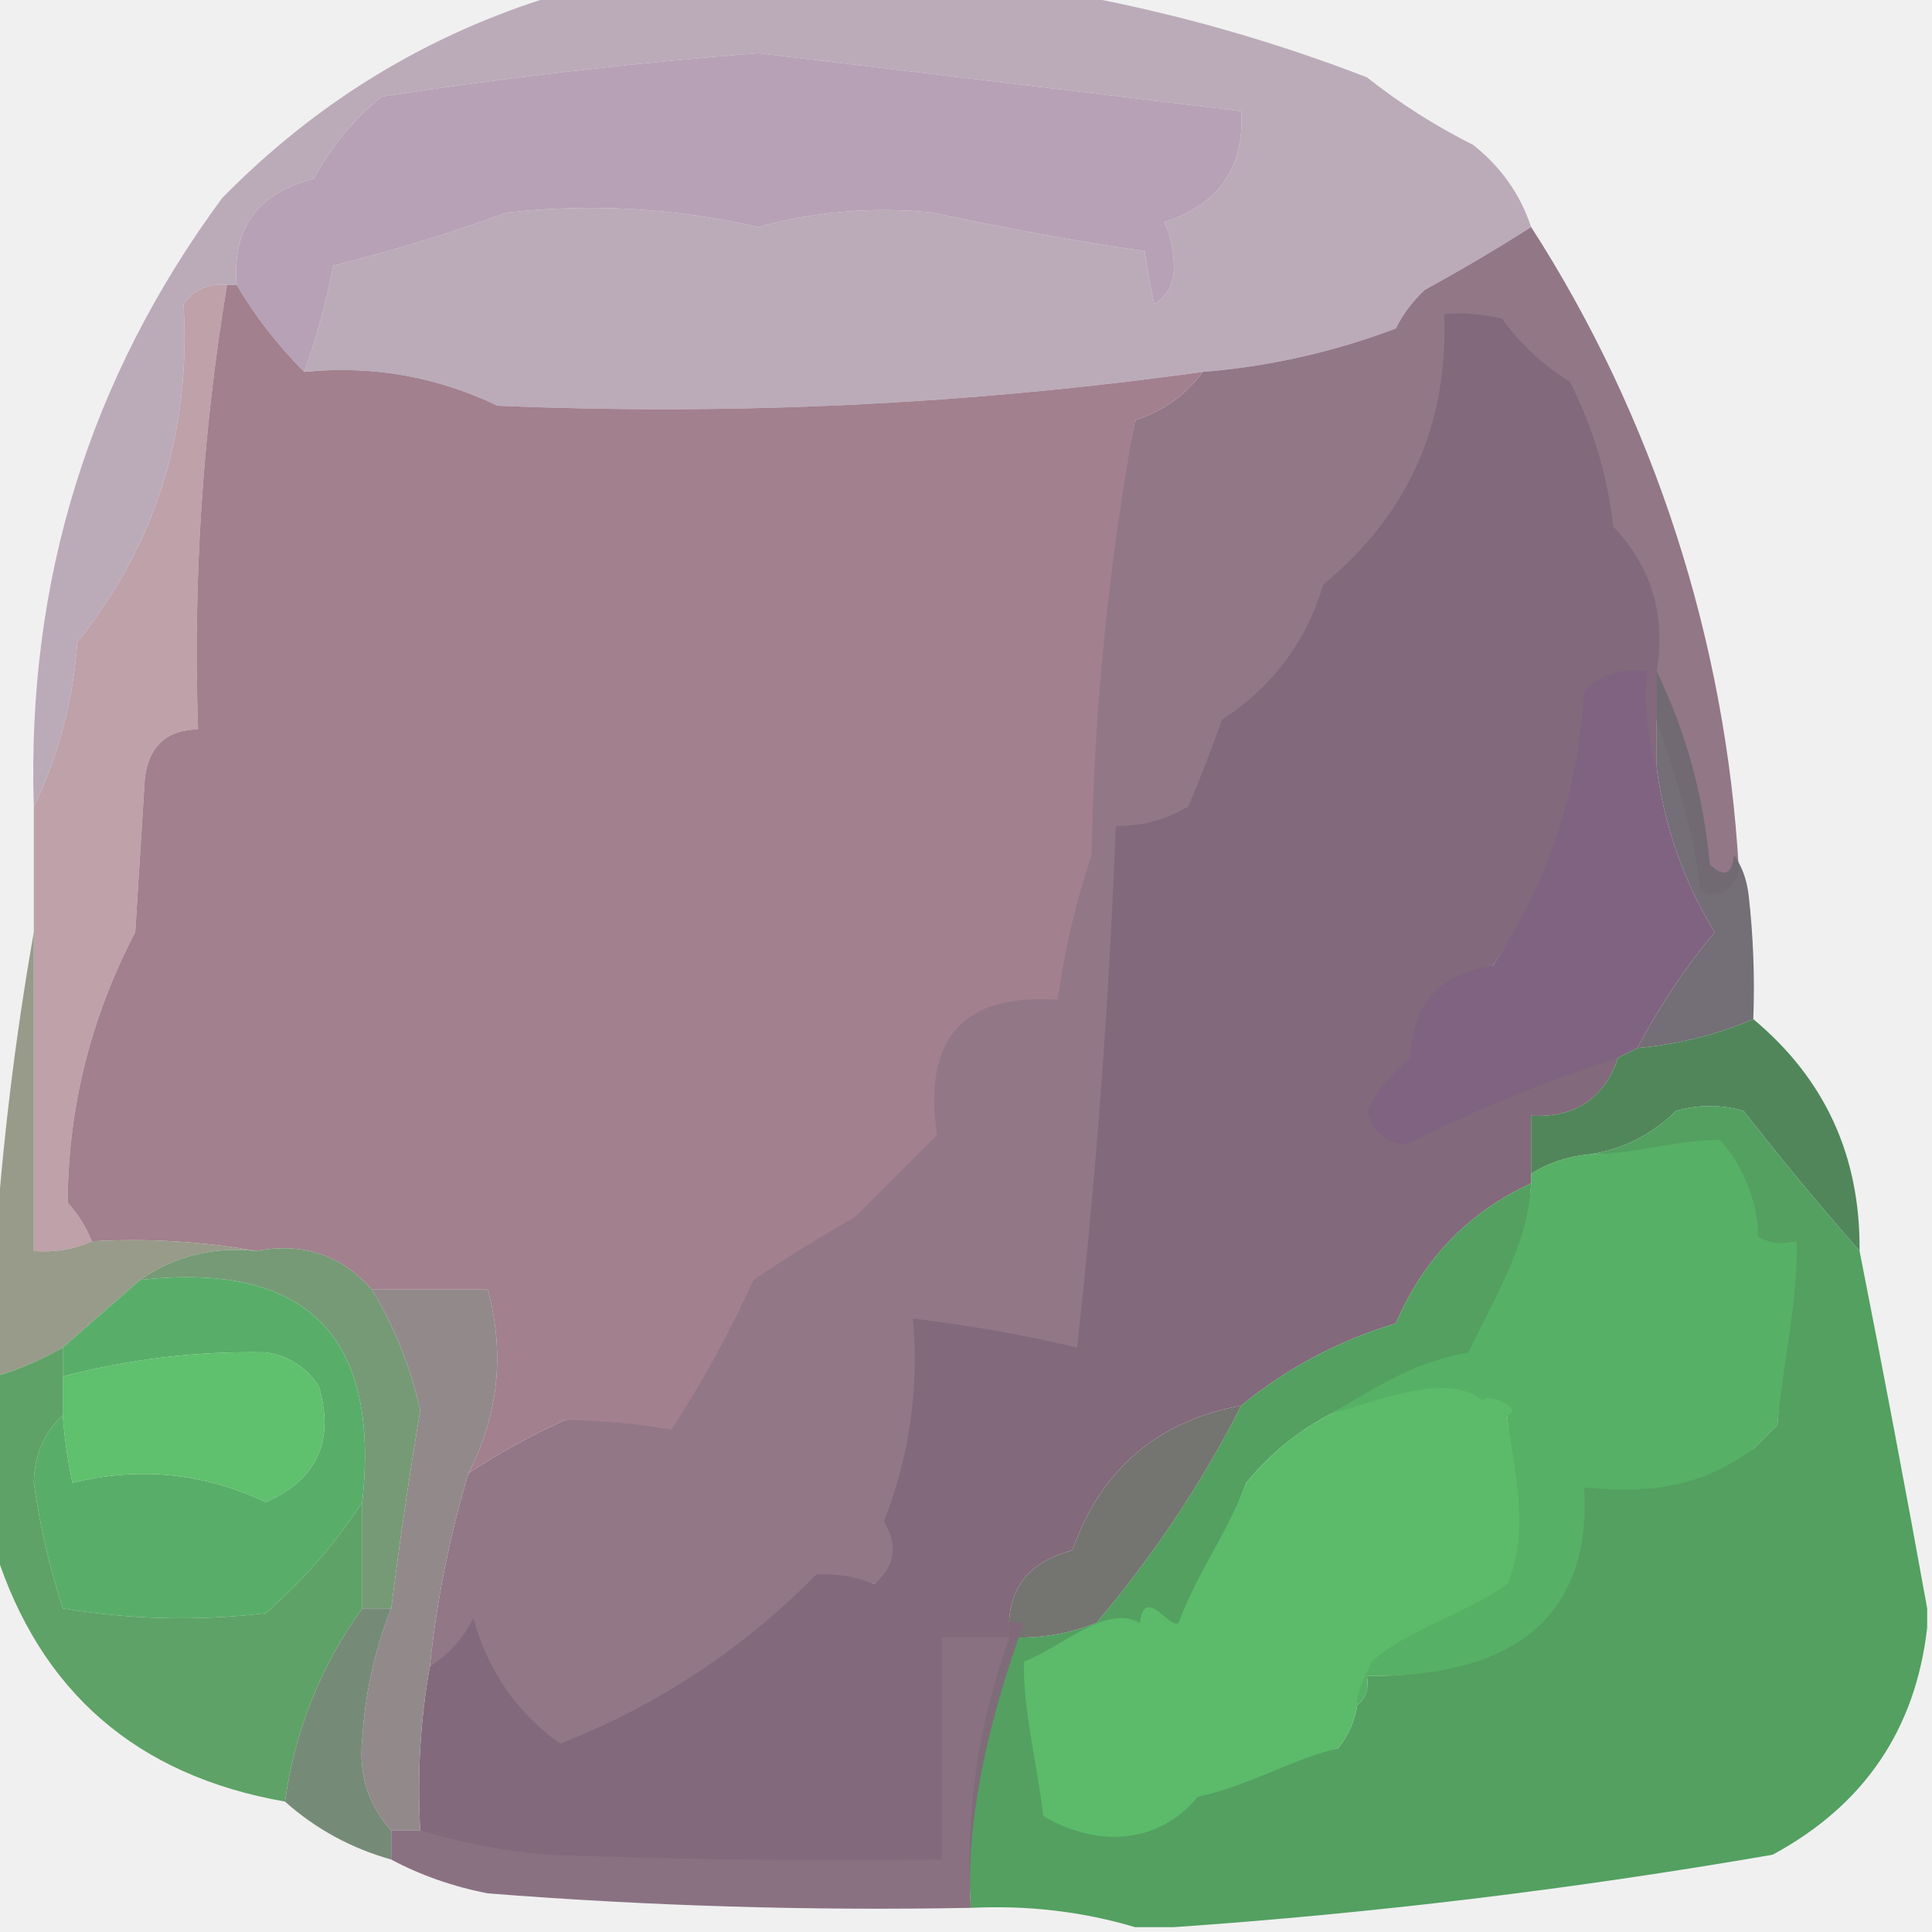
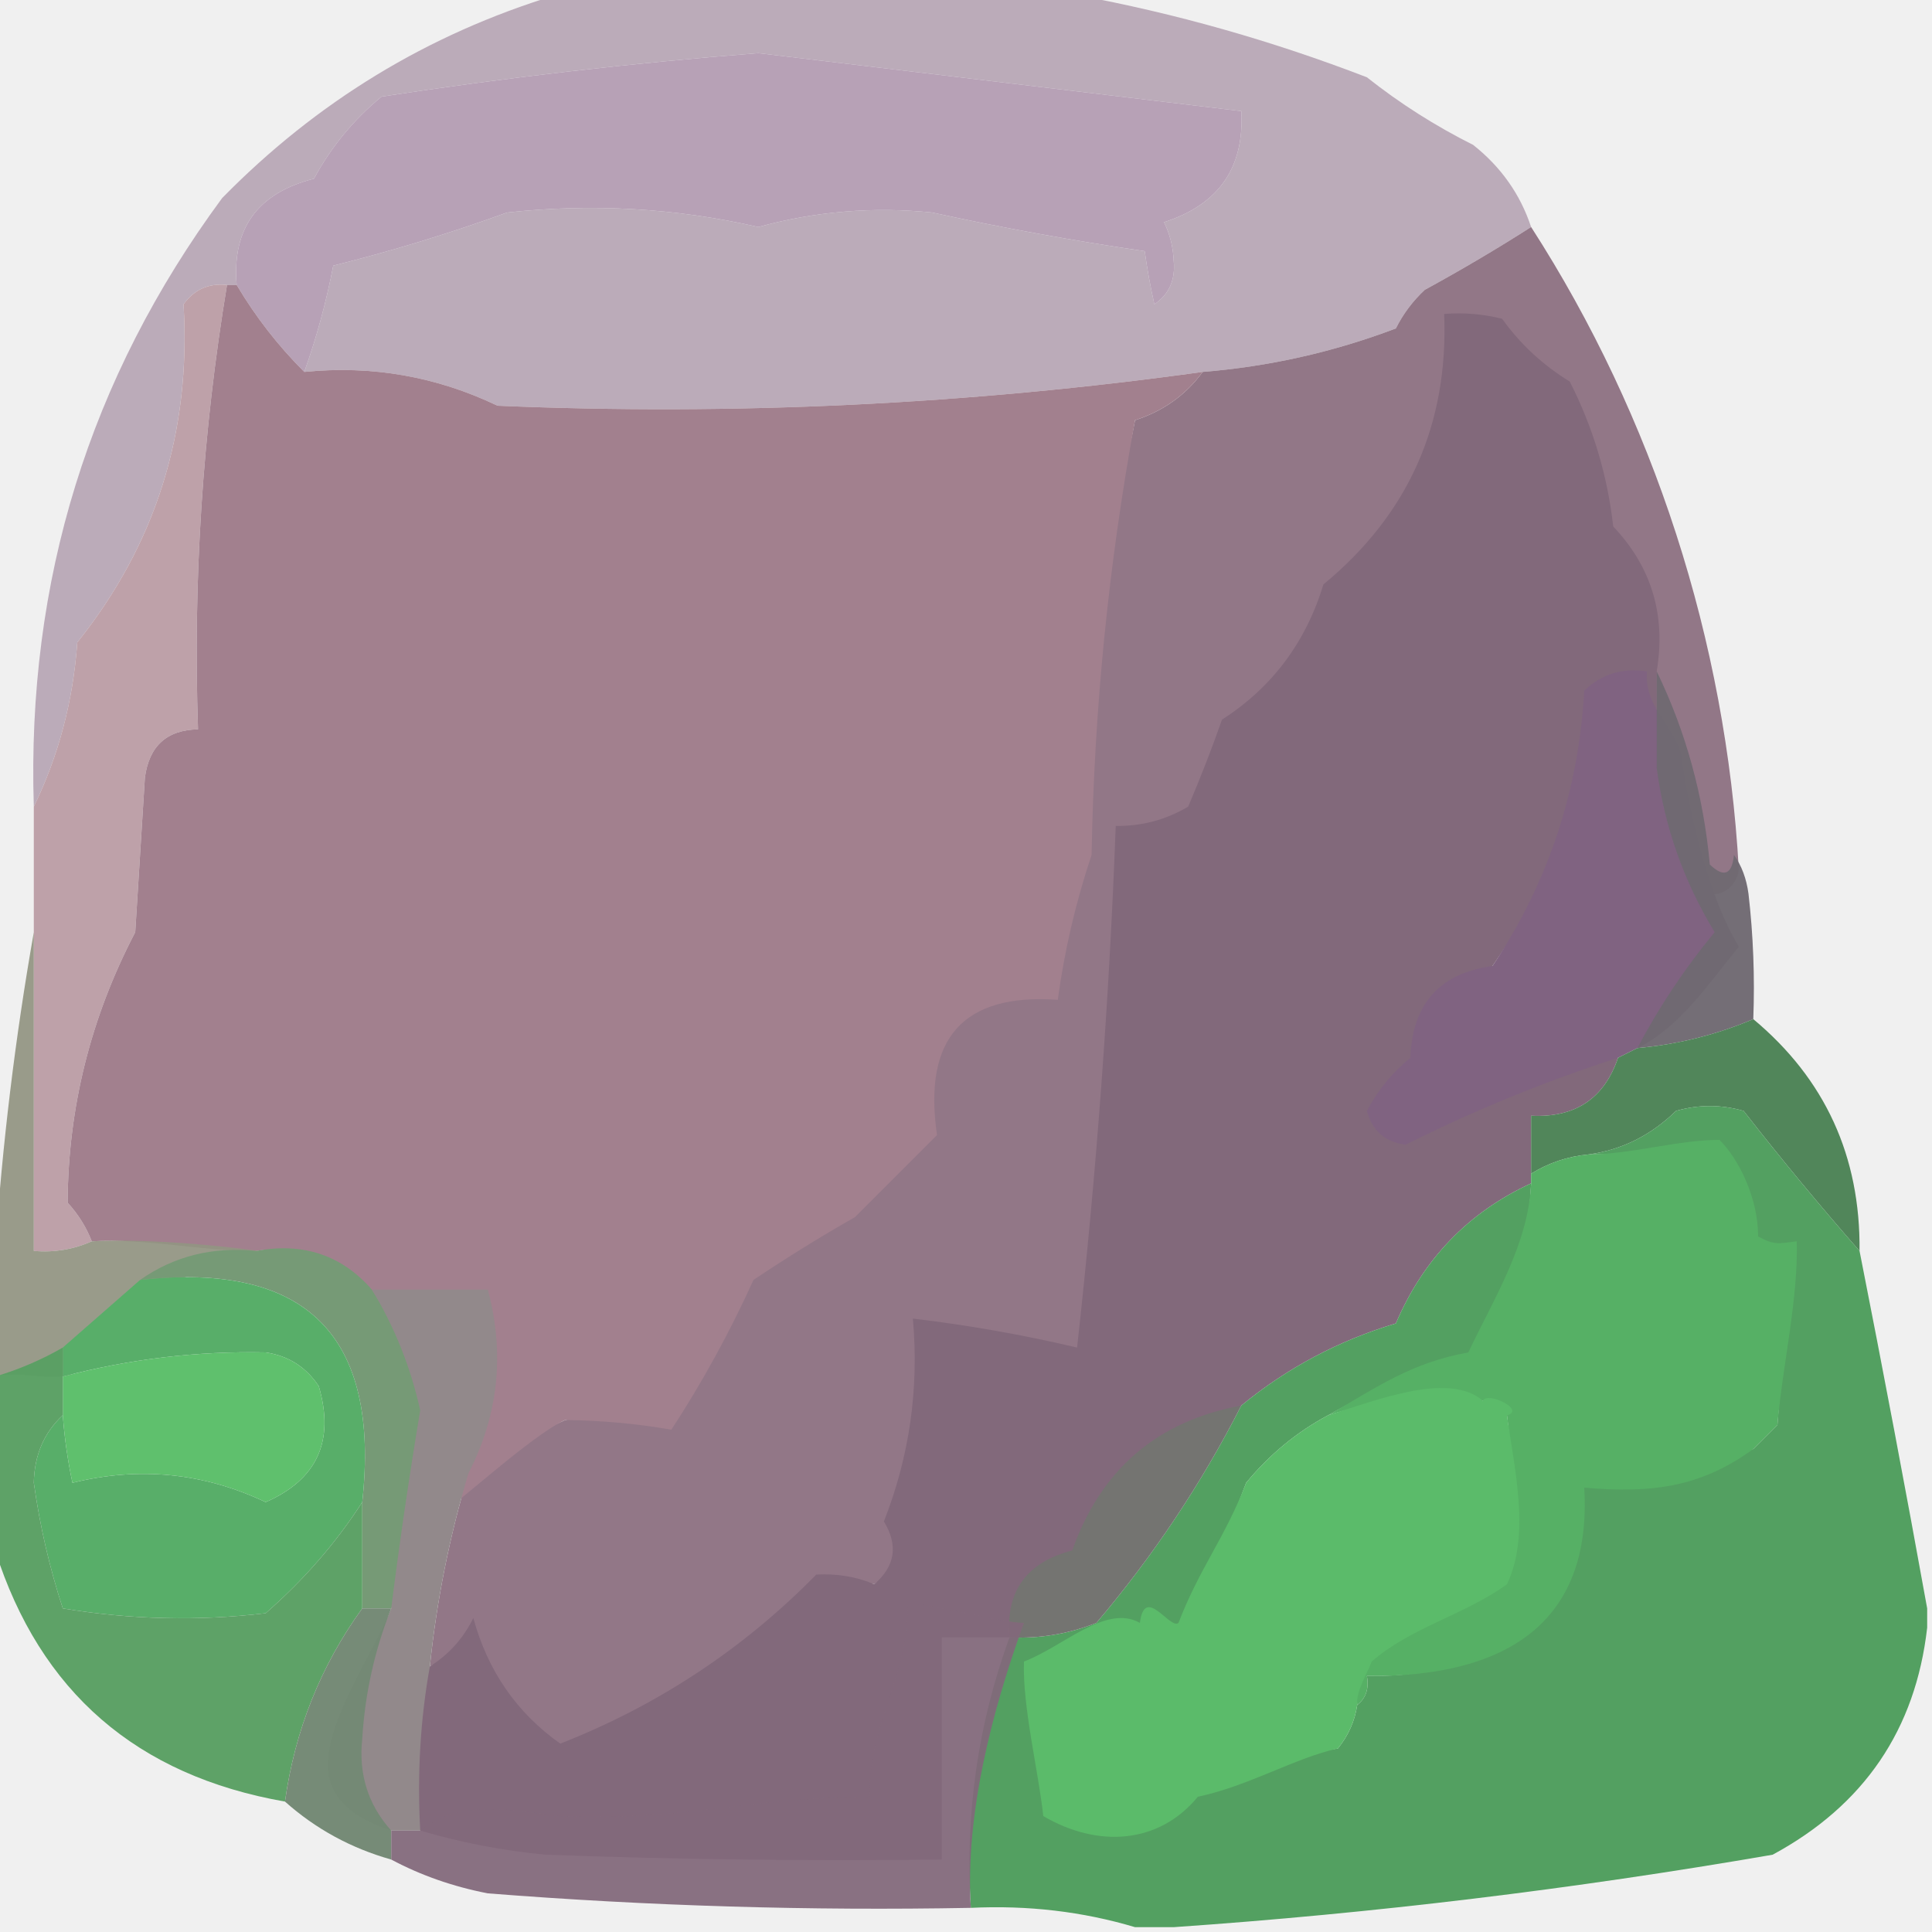
<svg xmlns="http://www.w3.org/2000/svg" width="50" height="50" viewBox="0 0 50 50" fill="none">
  <g clip-path="url(#clip0_149_2024)">
    <path opacity="0.98" fill-rule="evenodd" clip-rule="evenodd" d="M14.375 -0.125C18.875 -0.125 23.375 -0.125 27.875 -0.125C30.414 0.344 32.914 1.052 35.375 2C36.225 2.674 37.141 3.257 38.125 3.75C38.845 4.32 39.345 5.028 39.625 5.875C38.747 6.437 37.83 6.978 36.875 7.5C36.564 7.789 36.314 8.122 36.125 8.5C34.509 9.112 32.843 9.487 31.125 9.625C25.07 10.467 18.987 10.759 12.875 10.5C11.295 9.743 9.628 9.451 7.875 9.625C8.193 8.735 8.443 7.819 8.625 6.875C10.149 6.494 11.649 6.036 13.125 5.5C15.324 5.26 17.49 5.385 19.625 5.875C21.104 5.469 22.604 5.344 24.125 5.5C25.947 5.898 27.78 6.231 29.625 6.5C29.687 6.953 29.77 7.412 29.875 7.875C30.256 7.618 30.423 7.243 30.375 6.75C30.36 6.391 30.277 6.058 30.125 5.75C31.541 5.295 32.208 4.337 32.125 2.875C27.96 2.375 23.793 1.875 19.625 1.375C16.358 1.63 13.107 2.005 9.875 2.5C9.15 3.099 8.567 3.808 8.125 4.625C6.668 4.995 6.001 5.911 6.125 7.375C6.042 7.375 5.958 7.375 5.875 7.375C5.402 7.324 5.027 7.491 4.75 7.875C4.948 11.17 4.032 14.087 2 16.625C1.892 18.142 1.517 19.558 0.875 20.875C0.688 15.035 2.313 9.785 5.75 5.125C8.195 2.633 11.07 0.883 14.375 -0.125Z" fill="#BAA9B8" />
    <path fill-rule="evenodd" clip-rule="evenodd" d="M7.875 9.625C7.196 8.947 6.613 8.197 6.125 7.375C6.001 5.911 6.668 4.995 8.125 4.625C8.566 3.808 9.15 3.099 9.875 2.5C13.107 2.005 16.357 1.63 19.625 1.375C23.793 1.875 27.96 2.375 32.125 2.875C32.208 4.337 31.541 5.295 30.125 5.75C30.277 6.058 30.36 6.391 30.375 6.75C30.423 7.243 30.256 7.618 29.875 7.875C29.77 7.412 29.687 6.953 29.625 6.5C27.78 6.231 25.947 5.898 24.125 5.5C22.604 5.344 21.104 5.469 19.625 5.875C17.49 5.385 15.324 5.26 13.125 5.5C11.649 6.036 10.149 6.494 8.625 6.875C8.443 7.819 8.193 8.735 7.875 9.625Z" fill="#B7A1B6" />
-     <path opacity="0.984" fill-rule="evenodd" clip-rule="evenodd" d="M39.625 5.875C42.795 10.796 44.67 16.588 45 22.5C44.949 23.012 44.365 23.346 44 23C43.838 21.222 42.755 18.056 42 16.5C42.244 15.049 40.994 15.549 40 14.5C39.852 13.182 40 14.625 40 12C38.375 14.625 38.967 11.153 38.5 10.5C38.007 10.376 39.007 10.96 38.5 11C38.614 13.855 38.197 14.188 36 16C35.544 17.5 34.294 18.667 33 19.5C32.733 20.26 32.316 20.76 32 21.5C31.425 21.842 31.175 23.009 30.5 23C30.332 27.513 29.499 31.013 29 35.5C27.599 35.169 27.162 36.919 25.73 36.75C25.892 38.566 25.662 37.816 25 39.5C26.625 40.125 23.168 40.534 22.625 41C22.164 40.804 22.039 42.971 21.5 43C19.609 44.925 17.526 45.509 15 46.5C13.873 45.702 12.498 44.868 12.125 43.5C11.863 44.029 11.613 42.821 11.125 43.125C11.301 41.421 11.635 39.755 12.125 38.125C12.911 37.606 13.745 37.148 14.625 36.75C15.556 36.76 15.125 29.5 17 33C17.804 31.768 17.387 31.852 18 30.5C18.854 29.927 18.875 25 20.5 27C21.208 26.292 21.917 27.708 22.625 27C22 21.625 24.051 21.327 26.5 21.5C26.673 20.226 26.965 18.976 27.375 17.75C27.442 13.966 28.692 14.591 29.375 10.875C30.108 10.637 30.691 10.22 31.125 9.625C32.843 9.487 34.51 9.112 36.125 8.5C36.314 8.122 36.564 7.789 36.875 7.5C37.831 6.978 38.747 6.437 39.625 5.875Z" fill="#907585" />
+     <path opacity="0.984" fill-rule="evenodd" clip-rule="evenodd" d="M39.625 5.875C42.795 10.796 44.67 16.588 45 22.5C44.949 23.012 44.365 23.346 44 23C43.838 21.222 42.755 18.056 42 16.5C42.244 15.049 40.994 15.549 40 14.5C39.852 13.182 40 14.625 40 12C38.375 14.625 38.967 11.153 38.5 10.5C38.007 10.376 39.007 10.96 38.5 11C38.614 13.855 38.197 14.188 36 16C35.544 17.5 34.294 18.667 33 19.5C32.733 20.26 32.316 20.76 32 21.5C31.425 21.842 31.175 23.009 30.5 23C30.332 27.513 29.499 31.013 29 35.5C27.599 35.169 27.162 36.919 25.73 36.75C25.892 38.566 25.662 37.816 25 39.5C26.625 40.125 23.168 40.534 22.625 41C22.164 40.804 22.039 42.971 21.5 43C19.609 44.925 17.526 45.509 15 46.5C13.873 45.702 12.498 44.868 12.125 43.5C11.863 44.029 11.613 42.821 11.125 43.125C11.301 41.421 11.635 39.755 12.125 38.125C12.911 37.606 13.745 37.148 14.625 36.75C15.556 36.76 15.125 29.5 17 33C17.803 31.768 17.387 31.852 18 30.5C18.854 29.927 18.875 25 20.5 27C21.208 26.292 21.917 27.708 22.625 27C22 21.625 24.051 21.327 26.5 21.5C26.673 20.226 26.965 18.976 27.375 17.75C27.442 13.966 28.692 14.591 29.375 10.875C30.108 10.637 30.691 10.22 31.125 9.625C32.843 9.487 34.51 9.112 36.125 8.5C36.314 8.122 36.564 7.789 36.875 7.5C37.831 6.978 38.747 6.437 39.625 5.875Z" fill="#907585" />
    <path fill-rule="evenodd" clip-rule="evenodd" d="M5.875 7.375C5.243 11.18 4.993 15.013 5.125 18.875C4.317 18.89 3.859 19.307 3.75 20.125C3.667 21.458 3.583 22.792 3.5 24.125C2.347 26.331 1.764 28.664 1.75 31.125C2.024 31.423 2.232 31.757 2.375 32.125C1.905 32.335 1.405 32.419 0.875 32.375C0.875 29.625 0.875 26.875 0.875 24.125C0.875 23.042 0.875 21.958 0.875 20.875C1.517 19.558 1.892 18.142 2 16.625C4.032 14.087 4.949 11.17 4.75 7.875C5.027 7.491 5.402 7.324 5.875 7.375Z" fill="#BEA1A9" />
-     <path fill-rule="evenodd" clip-rule="evenodd" d="M5.875 7.375C5.958 7.375 6.042 7.375 6.125 7.375C6.613 8.197 7.196 8.947 7.875 9.625C9.629 9.451 11.295 9.743 12.875 10.5C18.987 10.759 25.07 10.467 31.125 9.625C30.691 10.22 30.108 10.637 29.375 10.875C28.692 14.591 28.317 18.341 28.25 22.125C27.84 23.351 27.548 24.601 27.375 25.875C24.926 25.702 23.884 26.869 24.25 29.375C23.542 30.083 22.833 30.792 22.125 31.5C21.229 32.01 20.354 32.552 19.5 33.125C18.887 34.477 18.179 35.769 17.375 37C16.472 36.843 15.556 36.76 14.625 36.75C13.745 37.148 12.911 37.606 12.125 38.125C12.901 36.615 13.068 35.032 12.625 33.375C11.625 33.375 10.625 33.375 9.625 33.375C8.842 32.48 7.842 32.147 6.625 32.375C5.256 32.128 3.84 32.044 2.375 32.125C2.232 31.757 2.024 31.423 1.75 31.125C1.764 28.664 2.347 26.331 3.5 24.125C3.583 22.792 3.667 21.458 3.75 20.125C3.859 19.307 4.317 18.89 5.125 18.875C4.993 15.013 5.243 11.18 5.875 7.375Z" fill="#A2808E" />
-     <path fill-rule="evenodd" clip-rule="evenodd" d="M42.875 17.375C42.875 18.208 42.875 19.042 42.875 19.875C42 20.875 41.922 19.386 42 18.5C41.364 18.401 41.947 18.068 41.5 18.5C41.353 21.103 40.062 22.853 38.625 25C39 26.5 37.5 27.5 36.5 27.375C36.5 28 36.777 27.972 36.5 28.5C35.973 28.431 36.64 29.015 36.5 28.5C38.281 27.609 40 27 41.875 27.375C41.518 28.431 40.768 28.931 39.625 28.875C39.625 29.375 39.625 29.875 39.625 30.375C39.625 30.458 39.625 30.542 39.625 30.625C38.004 31.372 36.837 32.58 36.125 34.25C34.643 34.694 33.309 35.403 32.125 36.375C29.95 36.777 28.492 38.027 27.75 40.125C26.565 40.432 26.023 41.182 26.125 42.375C25.542 42.375 24.959 42.375 24.375 42.375C24.375 44.292 24.375 46.208 24.375 48.125C20.958 48.167 17.541 48.125 14.125 48C13.017 47.896 11.934 47.687 10.875 47.375C10.795 45.911 10.878 44.494 11.125 43.125C11.613 42.821 11.988 42.405 12.25 41.875C12.623 43.243 13.373 44.327 14.5 45.125C17.026 44.134 19.234 42.676 21.125 40.75C21.664 40.721 22.164 40.804 22.625 41C23.169 40.534 23.252 39.992 22.875 39.375C23.538 37.692 23.788 35.942 23.625 34.125C25.058 34.294 26.474 34.544 27.875 34.875C28.374 30.388 28.707 25.888 28.875 21.375C29.55 21.384 30.175 21.217 30.75 20.875C31.067 20.135 31.358 19.385 31.625 18.625C32.92 17.792 33.795 16.625 34.25 15.125C36.448 13.313 37.489 10.98 37.375 8.125C37.882 8.085 38.382 8.126 38.875 8.25C39.343 8.903 39.926 9.445 40.625 9.875C41.228 11.057 41.603 12.307 41.75 13.625C42.744 14.674 43.119 15.924 42.875 17.375Z" fill="#82697B" />
-     <path fill-rule="evenodd" clip-rule="evenodd" d="M42.875 19.875C43.075 21.392 43.575 22.808 44.375 24.125C43.597 25.066 42.931 26.066 42.375 27.125C42.208 27.208 42.042 27.292 41.875 27.375C39.989 27.984 38.156 28.734 36.375 29.625C35.848 29.556 35.514 29.265 35.375 28.75C35.652 28.222 36.027 27.764 36.5 27.375C36.55 25.98 37.258 25.188 38.625 25C40.061 22.853 40.853 20.478 41 17.875C41.447 17.443 41.989 17.276 42.625 17.375C42.547 18.261 42.63 19.094 42.875 19.875Z" fill="#806381" />
+     <path fill-rule="evenodd" clip-rule="evenodd" d="M5.875 7.375C5.958 7.375 6.042 7.375 6.125 7.375C6.613 8.197 7.196 8.947 7.875 9.625C9.629 9.451 11.295 9.743 12.875 10.5C18.987 10.759 25.07 10.467 31.125 9.625C30.691 10.22 30.108 10.637 29.375 10.875C28.692 14.591 28.317 18.341 28.25 22.125C27.84 23.351 27.548 24.601 27.375 25.875C24.926 25.702 23.884 26.869 24.25 29.375C23.542 30.083 22.833 30.792 22.125 31.5C21.229 32.01 20.354 32.552 19.5 33.125C18.887 34.477 18.179 35.769 17.375 37C16.472 36.843 15.556 36.76 14.625 36.75C13.745 37.148 11.786 38.981 11 39.5C11.776 37.99 12.443 35.657 12 34C11 34 11.5 34.5 10.5 34.5C9.717 33.605 7.842 32.147 6.625 32.375C5.121 32.375 3.84 32.044 2.375 32.125C2.232 31.757 2.024 31.423 1.75 31.125C1.764 28.664 2.347 26.331 3.5 24.125C3.583 22.792 3.667 21.458 3.75 20.125C3.859 19.307 4.317 18.89 5.125 18.875C4.993 15.013 5.243 11.18 5.875 7.375Z" fill="#A2808E" />
+     <path fill-rule="evenodd" clip-rule="evenodd" d="M42.875 17.375C42.875 18.208 42.875 19.042 42.875 19.875C41.999 20.875 41.921 19.386 41.999 18.5C41.363 18.401 41.947 18.068 41.499 18.5C41.352 21.103 40.061 22.853 38.625 25C38.999 26.5 37.499 27.5 36.5 27.375C36.499 28 36.777 27.972 36.5 28.5C35.972 28.431 36.639 29.015 36.5 28.5C38.28 27.609 39.999 27 41.875 27.375C41.517 28.431 40.767 28.931 39.625 28.875C39.625 29.375 39.625 29.875 39.625 30.375C39.625 30.458 39.625 30.542 39.625 30.625C38.004 31.372 36.837 32.58 36.125 34.25C34.642 34.694 33.309 35.403 32.125 36.375C30.499 37.5 28.741 38.402 27.999 40.5C26.814 40.807 26.023 41.182 26.125 42.375C25.541 42.375 24.958 42.375 24.375 42.375C24.375 44.292 24.375 46.208 24.375 48.125C20.957 48.167 17.54 48.125 14.125 48C13.016 47.896 11.933 47.687 10.875 47.375C10 46.5 10 44.5 11.125 43.125C11.613 42.821 11.988 42.405 12.25 41.875C12.623 43.243 13.373 44.327 14.5 45.125C17.026 44.134 19.234 42.676 21.125 40.75C21.663 40.721 22.163 40.804 22.625 41C23.168 40.534 23.251 39.992 22.875 39.375C23.537 37.692 23.787 35.942 23.625 34.125C25.057 34.294 26.474 34.544 27.875 34.875C28.373 30.388 28.707 25.888 28.875 21.375C29.549 21.384 30.174 21.217 30.75 20.875C31.066 20.135 31.358 19.385 31.625 18.625C32.919 17.792 33.794 16.625 34.25 15.125C36.447 13.313 37.489 10.98 37.375 8.125C37.882 8.085 38.382 8.126 38.875 8.25C39.342 8.903 39.925 9.445 40.625 9.875C41.227 11.057 41.602 12.307 41.75 13.625C42.744 14.674 43.119 15.924 42.875 17.375Z" fill="#82697B" />
+     <path fill-rule="evenodd" clip-rule="evenodd" d="M43.5 19.5C43.7 21.017 44.2 23.183 45 24.5C44.222 25.441 43.5 26.563 42.375 27.125C42.208 27.208 42.042 27.292 41.875 27.375C39.989 27.984 38.156 28.734 36.375 29.625C35.848 29.556 35.514 29.265 35.375 28.75C35.652 28.222 36.027 27.764 36.5 27.375C36.55 25.98 37.258 25.188 38.625 25C40.061 22.853 40.853 20.478 41 17.875C41.447 17.443 41.989 17.276 42.625 17.375C42.547 18.261 43.255 18.719 43.5 19.5Z" fill="#806381" />
    <path opacity="0.966" fill-rule="evenodd" clip-rule="evenodd" d="M42.875 17.375C43.63 18.931 44.088 20.597 44.25 22.375C44.615 22.721 44.824 22.637 44.875 22.125C45.072 22.402 45.197 22.735 45.25 23.125C45.375 24.205 45.416 25.288 45.375 26.375C44.419 26.78 43.419 27.03 42.375 27.125C42.931 26.066 43.597 25.066 44.375 24.125C43.575 22.808 43.075 21.392 42.875 19.875C42.875 19.042 42.875 18.208 42.875 17.375Z" fill="#6F6972" />
-     <path opacity="0.923" fill-rule="evenodd" clip-rule="evenodd" d="M0.875 24.125C0.875 26.875 0.875 29.625 0.875 32.375C1.405 32.419 1.905 32.335 2.375 32.125C3.84 32.044 5.256 32.128 6.625 32.375C5.505 32.258 4.505 32.508 3.625 33.125C2.958 33.708 2.292 34.292 1.625 34.875C1.072 35.193 0.488 35.443 -0.125 35.625C-0.125 34.542 -0.125 33.458 -0.125 32.375C0.06 29.609 0.393 26.859 0.875 24.125Z" fill="#929482" />
+     <path opacity="0.923" fill-rule="evenodd" clip-rule="evenodd" d="M0.875 24.125C0.875 26.875 0.875 29.625 0.875 32.375C1.405 32.419 1.905 32.335 2.375 32.125C3.84 32.044 6.131 32.253 7.5 32.5C6.38 32.383 4.88 32.883 4 33.5C3.333 34.083 2.667 34.917 2 35.5C1.447 35.818 0.488 35.443 -0.125 35.625C-0.125 34.542 -0.125 33.458 -0.125 32.375C0.06 29.609 0.393 26.859 0.875 24.125Z" fill="#929482" />
    <path opacity="0.983" fill-rule="evenodd" clip-rule="evenodd" d="M45.375 26.375C47.233 27.924 48.149 29.924 48.125 32.375C47.1 31.207 46.1 29.999 45.125 28.75C44.542 28.583 43.958 28.583 43.375 28.75C42.725 29.382 41.975 29.757 41.125 29.875C40.579 29.926 40.079 30.093 39.625 30.375C39.625 29.875 39.625 29.375 39.625 28.875C40.767 28.931 41.517 28.431 41.875 27.375C42.042 27.292 42.208 27.208 42.375 27.125C43.419 27.03 44.419 26.78 45.375 26.375Z" fill="#4E8457" />
    <path opacity="0.992" fill-rule="evenodd" clip-rule="evenodd" d="M48.125 32.375C48.739 35.482 49.323 38.566 49.875 41.625C49.875 41.792 49.875 41.958 49.875 42.125C49.574 44.764 48.24 46.723 45.875 48C40.707 48.893 35.54 49.518 30.375 49.875C30.042 49.875 29.708 49.875 29.375 49.875C28.021 49.471 26.604 49.304 25.125 49.375C24.972 46.961 25.305 44.628 26.125 42.375C26.902 42.412 27.652 42.287 28.375 42C29.845 40.268 31.095 38.393 32.125 36.375C33.309 35.403 34.642 34.694 36.125 34.25C36.837 32.58 38.004 31.372 39.625 30.625C39.552 32.2 39.177 33.7 38.5 35.125C37.02 35.393 35.645 35.893 34.375 36.625C33.567 37.055 32.859 37.638 32.25 38.375C31.708 39.792 31.167 41.208 30.625 42.625C30.406 42.813 30.156 42.938 29.875 43C28.878 43.125 27.878 43.167 26.875 43.125C26.833 44.295 26.875 45.461 27 46.625C28.398 47.446 29.606 47.237 30.625 46C31.952 45.718 33.286 45.468 34.625 45.25C34.895 44.918 35.062 44.543 35.125 44.125C35.351 43.948 35.434 43.698 35.375 43.375C38.921 43.413 40.587 41.663 40.375 38.125C42.098 38.275 43.764 38.066 45.375 37.5C45.583 37.292 45.792 37.083 46 36.875C46.125 35.377 46.166 33.877 46.125 32.375C45.633 32.435 45.175 32.352 44.75 32.125C44.428 31.412 44.303 30.662 44.375 29.875C43.292 29.875 42.208 29.875 41.125 29.875C41.975 29.757 42.725 29.382 43.375 28.75C43.958 28.583 44.542 28.583 45.125 28.75C46.1 29.999 47.1 31.207 48.125 32.375Z" fill="#529F60" />
    <path fill-rule="evenodd" clip-rule="evenodd" d="M41.125 29.875C42.208 29.875 43.417 29.5 44.5 29.5C45 30 45.5 31 45.5 32C45.925 32.227 46.008 32.185 46.5 32.125C46.541 33.627 46.125 35.377 46 36.875C45.792 37.083 45.583 37.292 45.375 37.5C44 38.5 42.723 38.65 41 38.5C41.212 42.038 38.921 43.413 35.375 43.375C35.434 43.698 35.351 43.948 35.125 44.125C35.086 43.782 35.127 43.448 35.25 43.125C36.255 42.244 37.297 41.411 38.375 40.625C38.985 39.352 39.194 38.019 39 36.625C38.812 36.468 38.604 36.343 38.375 36.25C37.015 36.091 35.682 36.216 34.375 36.625C35.645 35.893 36.52 35.268 38 35C38.677 33.575 39.552 32.2 39.625 30.625C39.625 30.542 39.625 30.458 39.625 30.375C40.079 30.093 40.579 29.926 41.125 29.875Z" fill="#56B065" />
-     <path fill-rule="evenodd" clip-rule="evenodd" d="M6.625 32.375C7.842 32.147 8.842 32.48 9.625 33.375C10.211 34.341 10.628 35.382 10.875 36.5C10.59 38.206 10.34 39.914 10.125 41.625C9.875 41.625 9.625 41.625 9.375 41.625C9.375 40.708 9.375 39.792 9.375 38.875C9.846 34.565 7.929 32.648 3.625 33.125C4.505 32.508 5.505 32.258 6.625 32.375Z" fill="#769A76" />
+     <path fill-rule="evenodd" clip-rule="evenodd" d="M6.625 32.375C7.842 32.147 8.842 32.48 9.625 33.375C10.211 34.341 11.253 35.382 11.5 36.5C11.215 38.206 11 40.5 10.125 41.625C9.875 41.625 9.625 41.625 9.375 41.625C9.375 40.708 9.375 39.792 9.375 38.875C9.846 34.565 7.929 32.648 3.625 33.125C4.505 32.508 5.505 32.258 6.625 32.375Z" fill="#769A76" />
    <path fill-rule="evenodd" clip-rule="evenodd" d="M3.625 33.125C7.929 32.649 9.846 34.565 9.375 38.875C8.694 39.932 7.86 40.891 6.875 41.75C5.119 41.958 3.369 41.916 1.625 41.625C1.28 40.566 1.03 39.483 0.875 38.375C0.889 37.66 1.139 37.077 1.625 36.625C1.669 37.215 1.752 37.799 1.875 38.375C3.603 37.948 5.269 38.115 6.875 38.875C8.207 38.293 8.665 37.293 8.25 35.875C7.92 35.378 7.462 35.087 6.875 35C5.101 34.963 3.351 35.171 1.625 35.625C1.625 35.375 1.625 35.125 1.625 34.875C2.292 34.292 2.958 33.708 3.625 33.125Z" fill="#58AE69" />
-     <path fill-rule="evenodd" clip-rule="evenodd" d="M9.625 33.375C10.625 33.375 11.625 33.375 12.625 33.375C13.068 35.032 12.901 36.615 12.125 38.125C11.635 39.755 11.301 41.421 11.125 43.125C10.878 44.494 10.794 45.91 10.875 47.375C10.625 47.375 10.375 47.375 10.125 47.375C9.527 46.709 9.277 45.918 9.375 45C9.445 43.833 9.695 42.708 10.125 41.625C10.34 39.914 10.59 38.206 10.875 36.5C10.628 35.382 10.211 34.341 9.625 33.375Z" fill="#92898B" />
+     <path fill-rule="evenodd" clip-rule="evenodd" d="M9.625 33.375C10.625 33.375 11.625 33.375 12.625 33.375C13.068 35.032 12.901 36.615 12.125 38.125C11.635 39.755 11.301 41.421 11.125 43.125C10.878 44.494 10.795 45.91 10.875 47.375C10.625 47.375 10.375 47.375 10.125 47.375C9 47 8.403 46.418 8.501 45.5C8.571 44.333 9.695 42.708 10.125 41.625C10.34 39.914 10.59 38.206 10.875 36.5C10.628 35.382 10.211 34.341 9.625 33.375Z" fill="#92898B" />
    <path fill-rule="evenodd" clip-rule="evenodd" d="M1.625 36.625C1.625 36.292 1.625 35.958 1.625 35.625C3.351 35.171 5.101 34.963 6.875 35C7.462 35.087 7.92 35.378 8.25 35.875C8.665 37.293 8.207 38.293 6.875 38.875C5.269 38.115 3.603 37.948 1.875 38.375C1.752 37.799 1.669 37.215 1.625 36.625Z" fill="#5FC06D" />
    <path opacity="0.964" fill-rule="evenodd" clip-rule="evenodd" d="M1.625 34.875C1.625 35.125 1.625 35.375 1.625 35.625C1.625 35.958 1.625 36.292 1.625 36.625C1.139 37.077 0.889 37.66 0.875 38.375C1.03 39.483 1.28 40.566 1.625 41.625C3.369 41.916 5.119 41.958 6.875 41.75C7.86 40.891 8.694 39.932 9.375 38.875C9.375 39.792 9.375 40.708 9.375 41.625C8.299 43.112 7.633 44.779 7.375 46.625C3.538 45.952 1.038 43.785 -0.125 40.125C-0.125 38.625 -0.125 37.125 -0.125 35.625C0.488 35.443 1.072 35.193 1.625 34.875Z" fill="#59A062" />
    <path fill-rule="evenodd" clip-rule="evenodd" d="M35.125 44.125C35.062 44.542 34.895 44.917 34.625 45.25C33.5 45.5 32.327 46.218 31 46.5C29.982 47.737 28.398 47.82 27 47C26.875 45.836 26.459 44.17 26.5 43C27.5 42.625 28.625 41.5 29.5 42C29.625 41 30.281 42.188 30.5 42C31.042 40.583 31.708 39.792 32.25 38.375C32.859 37.638 33.567 37.055 34.375 36.625C35.682 36.216 37.5 35.5 38.375 36.25C38.5 36 39.5 36.5 39 36.625C39.193 38.018 39.61 39.727 39 41C37.922 41.786 36.505 42.119 35.5 43C35.377 43.323 35.086 43.782 35.125 44.125Z" fill="#5BBB6A" />
    <path fill-rule="evenodd" clip-rule="evenodd" d="M32.125 36.375C31.095 38.393 29.845 40.268 28.375 42C27.652 42.287 26.902 42.412 26.125 42.375C26.023 41.182 26.565 40.432 27.75 40.125C28.492 38.027 29.95 36.777 32.125 36.375Z" fill="#747471" />
    <path opacity="0.983" fill-rule="evenodd" clip-rule="evenodd" d="M9.375 41.625C9.625 41.625 9.875 41.625 10.125 41.625C9.695 42.708 9.445 43.833 9.375 45C9.277 45.918 9.527 46.709 10.125 47.375C10.125 47.625 10.125 47.875 10.125 48.125C9.085 47.832 8.169 47.332 7.375 46.625C7.633 44.779 8.299 43.112 9.375 41.625Z" fill="#748975" />
    <path opacity="0.937" fill-rule="evenodd" clip-rule="evenodd" d="M26.5 42C25.68 44.252 24.972 46.961 25.125 49.375C20.951 49.453 16.785 49.328 12.625 49C11.723 48.825 10.889 48.533 10.125 48.125C10.125 47.875 10.125 47.625 10.125 47.375C10.375 47.375 10.625 47.375 10.875 47.375C12 46.5 13.392 46.895 14.5 47C17.916 47.125 19.082 46.542 22.5 46.5C22.5 44.583 23.5 43.417 23.5 41.5C24.083 41.5 25.917 42 26.5 42Z" fill="#82697B" />
  </g>
  <defs>
    <clipPath id="clip0_149_2024">
      <rect width="50" height="50" fill="white" />
    </clipPath>
  </defs>
</svg>
